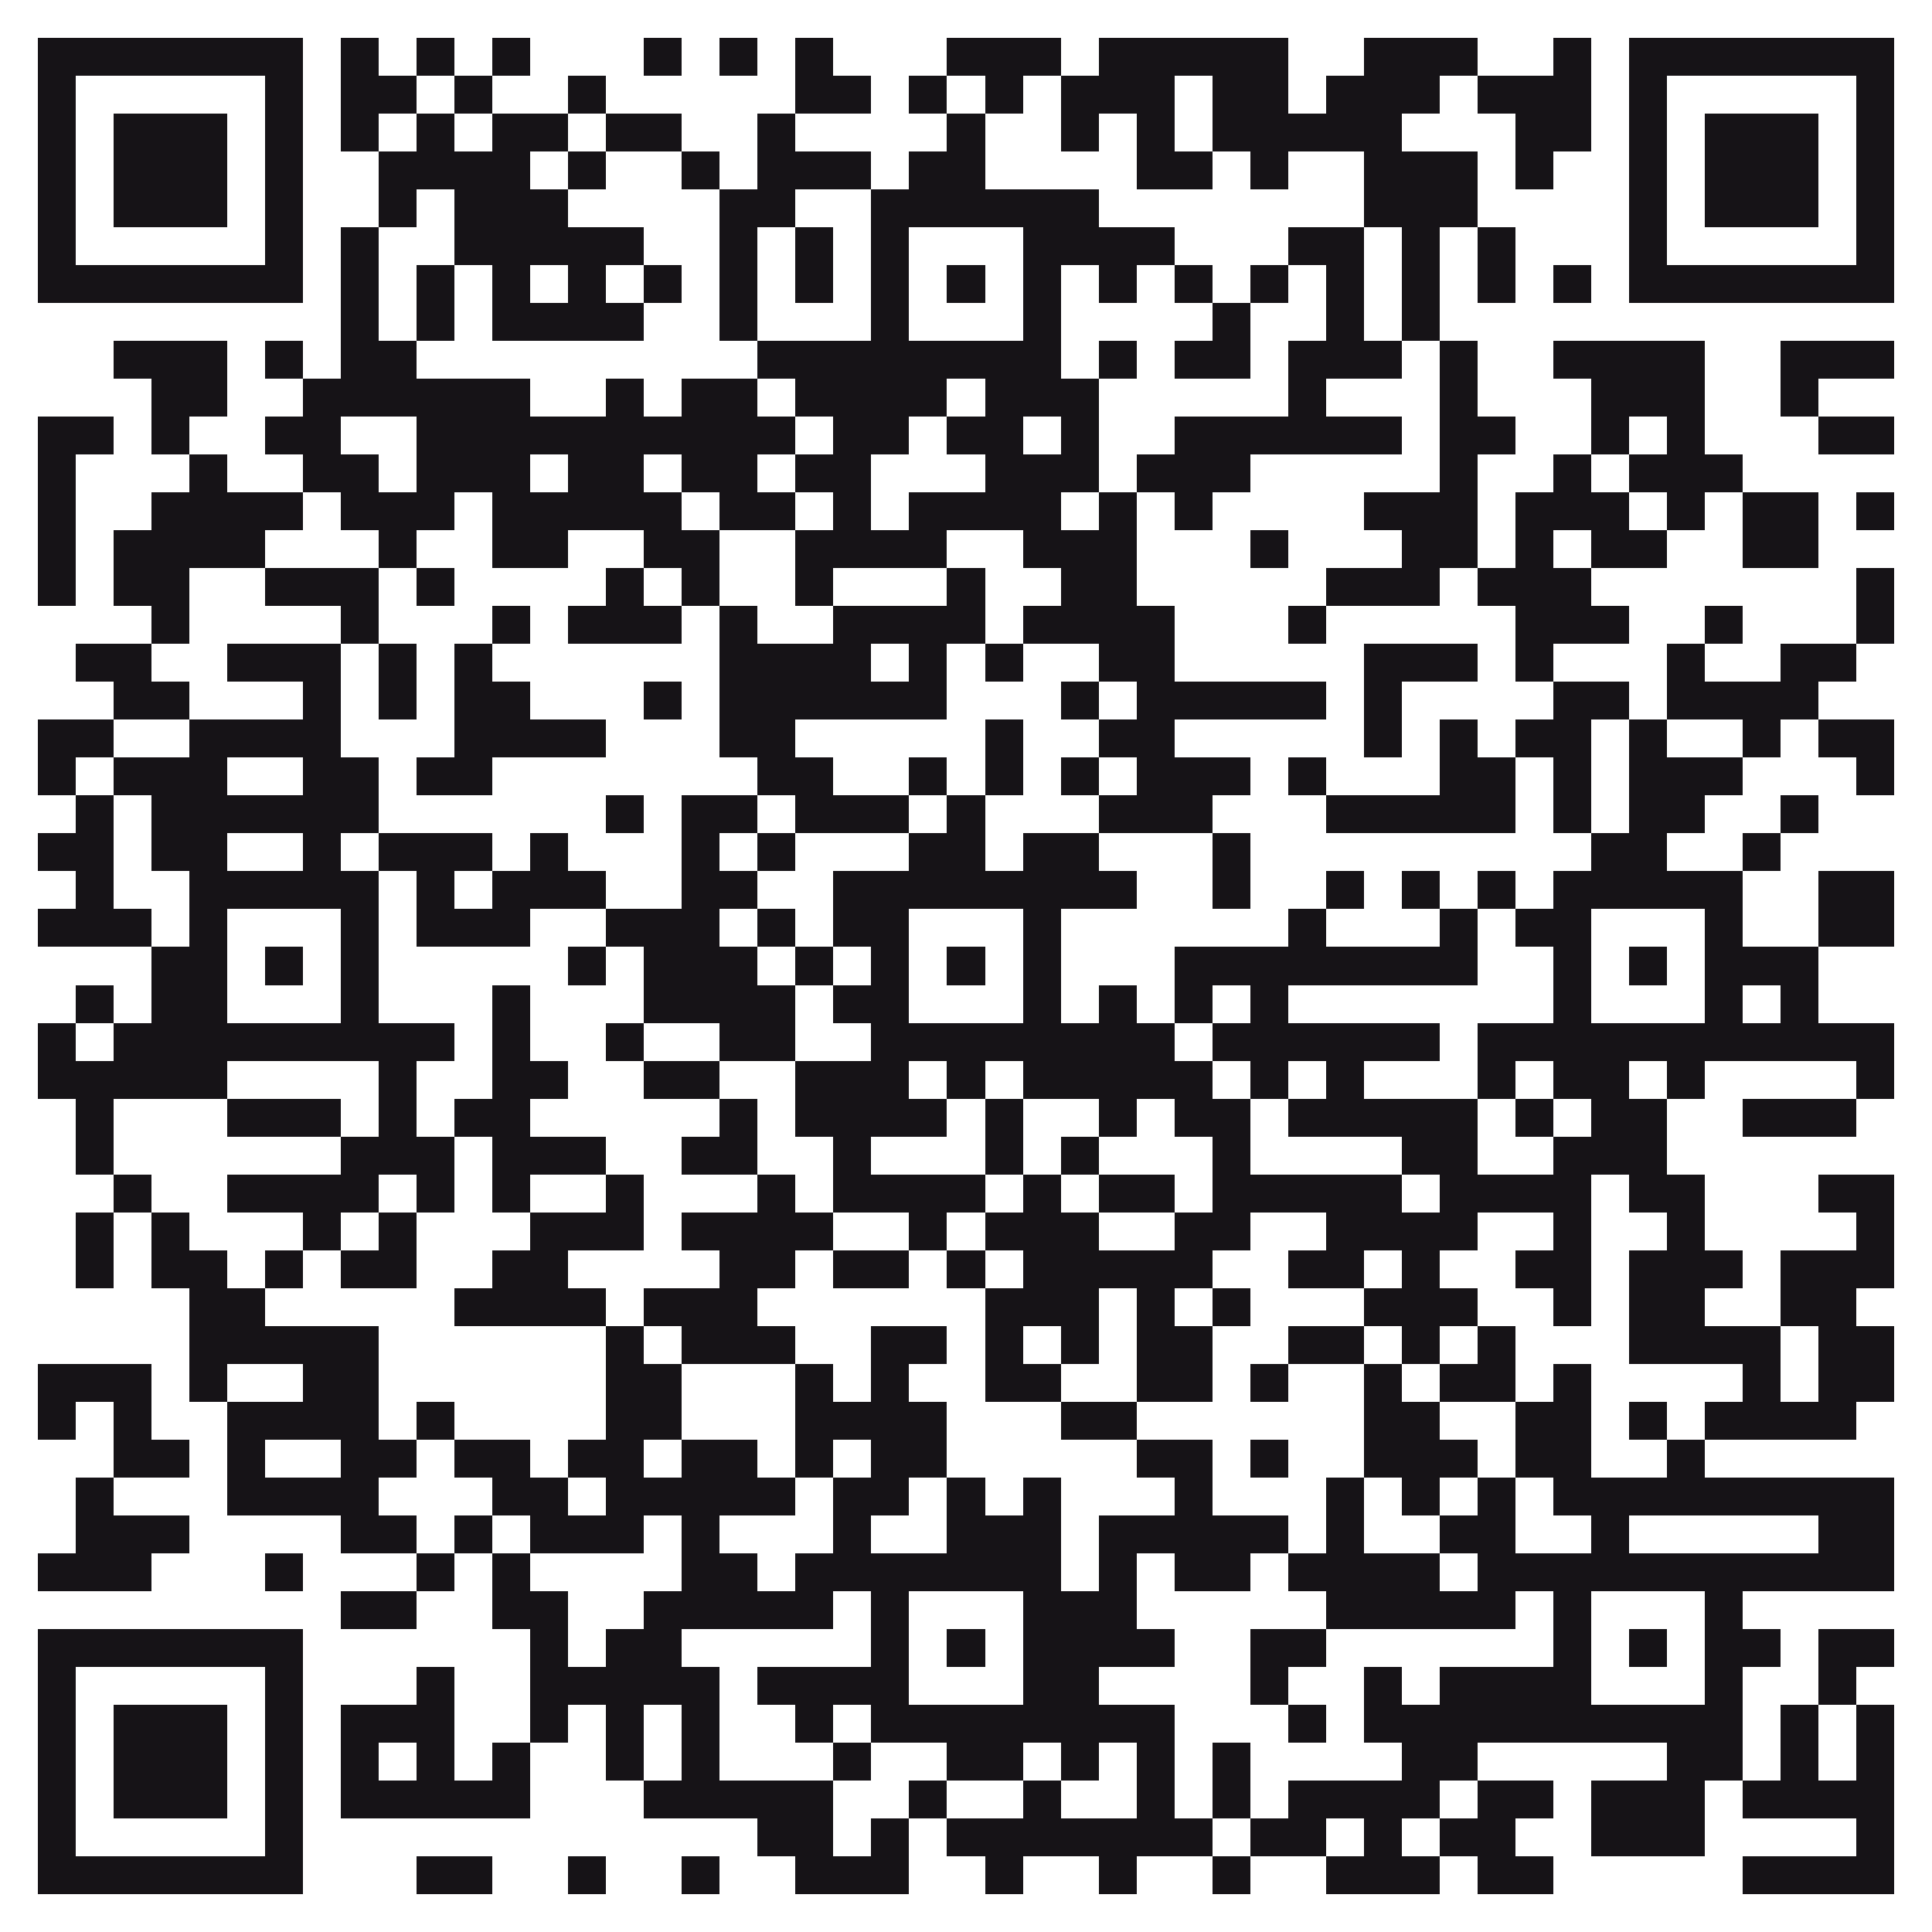
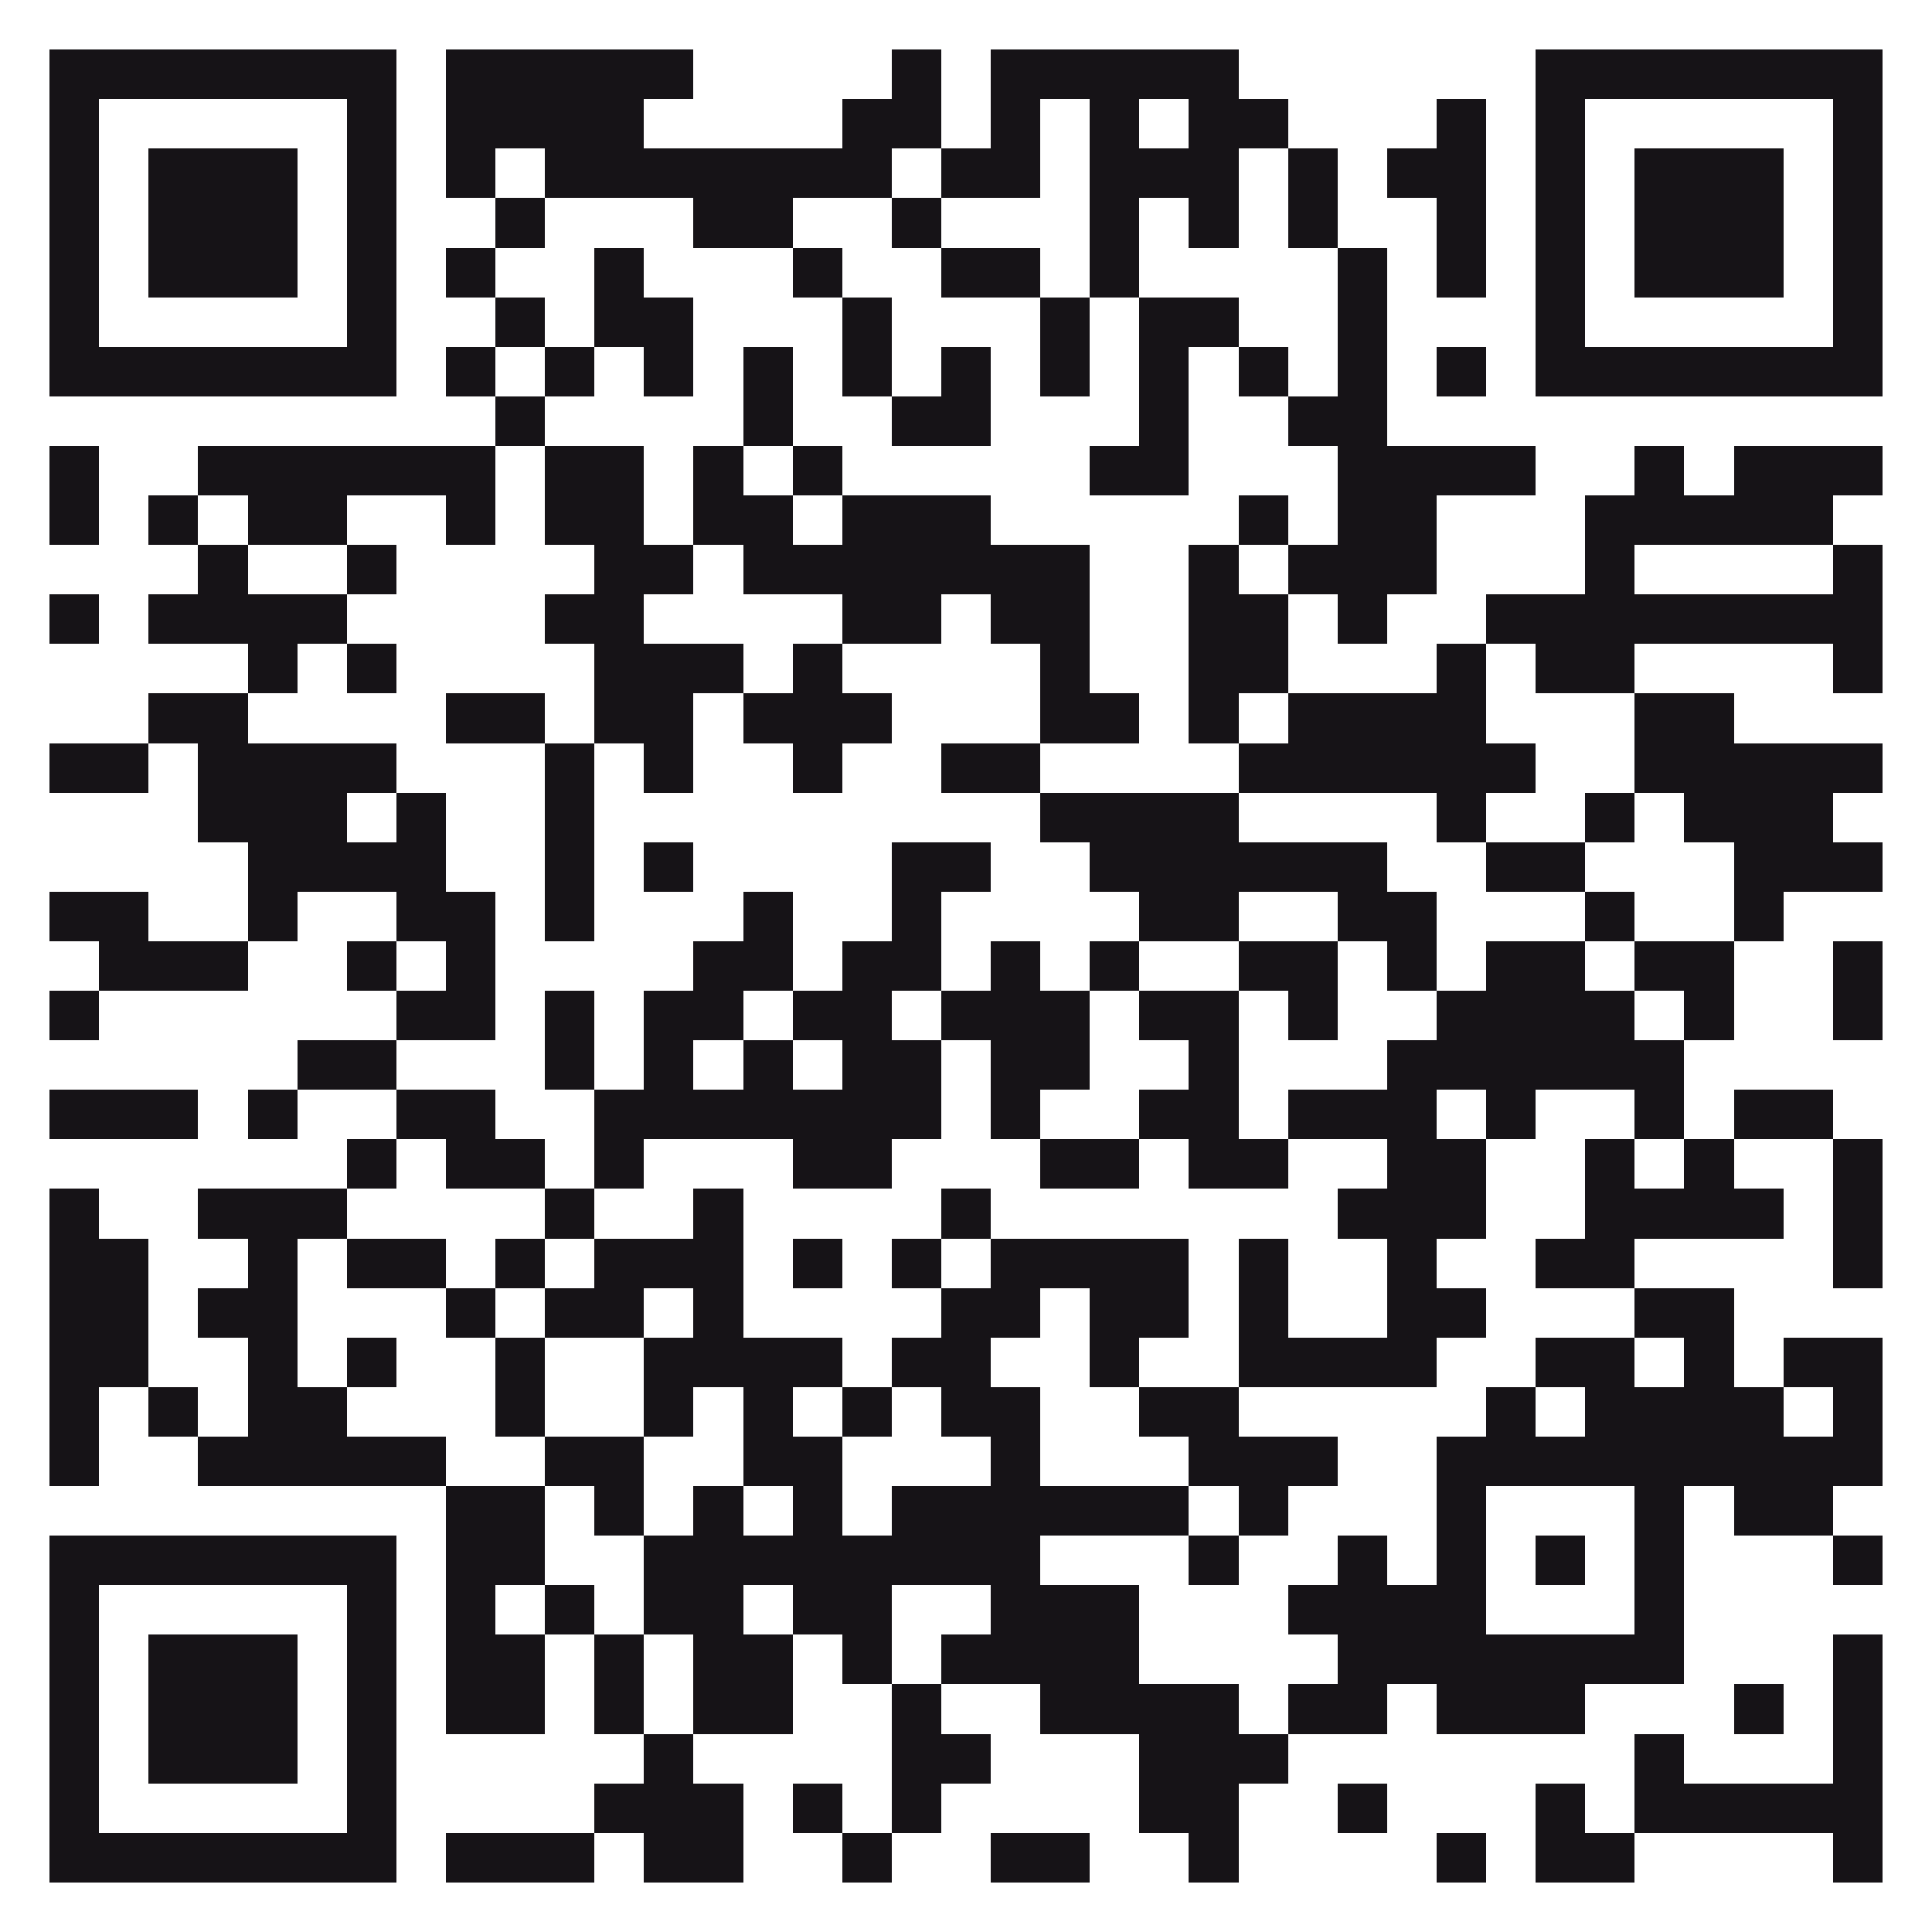
- <svg xmlns="http://www.w3.org/2000/svg" viewBox="0 0 51 51" shape-rendering="crispEdges">
-   <path fill="#ffffff" d="M0 0h51v51H0z" />
-   <path stroke="#161317" d="M1 1.5h7m1 0h1m1 0h1m1 0h1m3 0h1m1 0h1m1 0h1m3 0h3m1 0h5m2 0h3m2 0h1m1 0h7M1 2.5h1m5 0h1m1 0h2m1 0h1m2 0h1m5 0h2m1 0h1m1 0h1m1 0h3m1 0h2m1 0h3m1 0h3m1 0h1m5 0h1M1 3.5h1m1 0h3m1 0h1m1 0h1m1 0h1m1 0h2m1 0h2m2 0h1m4 0h1m2 0h1m1 0h1m1 0h5m3 0h2m1 0h1m1 0h3m1 0h1M1 4.5h1m1 0h3m1 0h1m2 0h4m1 0h1m2 0h1m1 0h3m1 0h2m4 0h2m1 0h1m2 0h3m1 0h1m2 0h1m1 0h3m1 0h1M1 5.5h1m1 0h3m1 0h1m2 0h1m1 0h3m4 0h2m2 0h6m7 0h3m4 0h1m1 0h3m1 0h1M1 6.5h1m5 0h1m1 0h1m2 0h5m2 0h1m1 0h1m1 0h1m3 0h4m3 0h2m1 0h1m1 0h1m3 0h1m5 0h1M1 7.5h7m1 0h1m1 0h1m1 0h1m1 0h1m1 0h1m1 0h1m1 0h1m1 0h1m1 0h1m1 0h1m1 0h1m1 0h1m1 0h1m1 0h1m1 0h1m1 0h1m1 0h1m1 0h7M9 8.5h1m1 0h1m1 0h4m2 0h1m3 0h1m3 0h1m4 0h1m2 0h1m1 0h1M3 9.5h3m1 0h1m1 0h2m9 0h8m1 0h1m1 0h2m1 0h3m1 0h1m2 0h4m2 0h3M4 10.5h2m2 0h6m2 0h1m1 0h2m1 0h4m1 0h3m5 0h1m3 0h1m3 0h3m2 0h1M1 11.5h2m1 0h1m2 0h2m2 0h10m1 0h2m1 0h2m1 0h1m2 0h6m1 0h2m2 0h1m1 0h1m3 0h2M1 12.5h1m3 0h1m2 0h2m1 0h3m1 0h2m1 0h2m1 0h2m3 0h3m1 0h3m5 0h1m2 0h1m1 0h3M1 13.5h1m2 0h4m1 0h3m1 0h5m1 0h2m1 0h1m1 0h4m1 0h1m1 0h1m4 0h3m1 0h3m1 0h1m1 0h2m1 0h1M1 14.5h1m1 0h4m3 0h1m2 0h2m2 0h2m2 0h4m2 0h3m3 0h1m3 0h2m1 0h1m1 0h2m2 0h2M1 15.5h1m1 0h2m2 0h3m1 0h1m4 0h1m1 0h1m2 0h1m3 0h1m2 0h2m5 0h3m1 0h3m7 0h1M4 16.5h1m4 0h1m3 0h1m1 0h3m1 0h1m2 0h4m1 0h4m3 0h1m5 0h3m2 0h1m3 0h1M2 17.5h2m2 0h3m1 0h1m1 0h1m6 0h4m1 0h1m1 0h1m2 0h2m5 0h3m1 0h1m3 0h1m2 0h2M3 18.5h2m3 0h1m1 0h1m1 0h2m3 0h1m1 0h6m3 0h1m1 0h5m1 0h1m4 0h2m1 0h4M1 19.5h2m2 0h4m3 0h4m3 0h2m5 0h1m2 0h2m5 0h1m1 0h1m1 0h2m1 0h1m2 0h1m1 0h2M1 20.5h1m1 0h3m2 0h2m1 0h2m7 0h2m2 0h1m1 0h1m1 0h1m1 0h3m1 0h1m3 0h2m1 0h1m1 0h3m3 0h1M2 21.5h1m1 0h6m6 0h1m1 0h2m1 0h3m1 0h1m3 0h3m3 0h5m1 0h1m1 0h2m2 0h1M1 22.5h2m1 0h2m2 0h1m1 0h3m1 0h1m3 0h1m1 0h1m3 0h2m1 0h2m3 0h1m9 0h2m2 0h1M2 23.5h1m2 0h5m1 0h1m1 0h3m2 0h2m2 0h8m2 0h1m2 0h1m1 0h1m1 0h1m1 0h5m2 0h2M1 24.5h3m1 0h1m3 0h1m1 0h3m2 0h3m1 0h1m1 0h2m3 0h1m6 0h1m3 0h1m1 0h2m3 0h1m2 0h2M4 25.5h2m1 0h1m1 0h1m5 0h1m1 0h3m1 0h1m1 0h1m1 0h1m1 0h1m3 0h8m2 0h1m1 0h1m1 0h3M2 26.5h1m1 0h2m3 0h1m3 0h1m3 0h4m1 0h2m3 0h1m1 0h1m1 0h1m1 0h1m7 0h1m3 0h1m1 0h1M1 27.5h1m1 0h9m1 0h1m2 0h1m2 0h2m2 0h8m1 0h6m1 0h11M1 28.5h5m4 0h1m2 0h2m2 0h2m2 0h3m1 0h1m1 0h5m1 0h1m1 0h1m3 0h1m1 0h2m1 0h1m4 0h1M2 29.5h1m3 0h3m1 0h1m1 0h2m5 0h1m1 0h4m1 0h1m2 0h1m1 0h2m1 0h5m1 0h1m1 0h2m2 0h3M2 30.5h1m6 0h3m1 0h3m2 0h2m2 0h1m3 0h1m1 0h1m3 0h1m4 0h2m2 0h3M3 31.5h1m2 0h4m1 0h1m1 0h1m2 0h1m3 0h1m1 0h4m1 0h1m1 0h2m1 0h5m1 0h4m1 0h2m3 0h2M2 32.5h1m1 0h1m3 0h1m1 0h1m3 0h3m1 0h4m2 0h1m1 0h3m2 0h2m2 0h4m2 0h1m2 0h1m4 0h1M2 33.5h1m1 0h2m1 0h1m1 0h2m2 0h2m4 0h2m1 0h2m1 0h1m1 0h5m2 0h2m1 0h1m2 0h2m1 0h3m1 0h3M5 34.5h2m5 0h4m1 0h3m6 0h3m1 0h1m1 0h1m3 0h3m2 0h1m1 0h2m2 0h2M5 35.5h5m6 0h1m1 0h3m2 0h2m1 0h1m1 0h1m1 0h2m2 0h2m1 0h1m1 0h1m3 0h4m1 0h2M1 36.5h3m1 0h1m2 0h2m6 0h2m3 0h1m1 0h1m2 0h2m2 0h2m1 0h1m2 0h1m1 0h2m1 0h1m4 0h1m1 0h2M1 37.5h1m1 0h1m2 0h4m1 0h1m4 0h2m3 0h4m3 0h2m6 0h2m2 0h2m1 0h1m1 0h4M3 38.5h2m1 0h1m2 0h2m1 0h2m1 0h2m1 0h2m1 0h1m1 0h2m5 0h2m1 0h1m2 0h3m1 0h2m2 0h1M2 39.5h1m3 0h4m3 0h2m1 0h5m1 0h2m1 0h1m1 0h1m3 0h1m3 0h1m1 0h1m1 0h1m1 0h9M2 40.5h3m4 0h2m1 0h1m1 0h3m1 0h1m3 0h1m2 0h3m1 0h5m1 0h1m2 0h2m2 0h1m5 0h2M1 41.5h3m3 0h1m3 0h1m1 0h1m4 0h2m1 0h7m1 0h1m1 0h2m1 0h4m1 0h11M9 42.5h2m2 0h2m2 0h5m1 0h1m3 0h3m5 0h5m1 0h1m3 0h1M1 43.5h7m6 0h1m1 0h2m5 0h1m1 0h1m1 0h4m2 0h2m6 0h1m1 0h1m1 0h2m1 0h2M1 44.5h1m5 0h1m3 0h1m2 0h5m1 0h4m3 0h2m4 0h1m2 0h1m1 0h4m3 0h1m2 0h1M1 45.5h1m1 0h3m1 0h1m1 0h3m2 0h1m1 0h1m1 0h1m2 0h1m1 0h8m3 0h1m1 0h10m1 0h1m1 0h1M1 46.5h1m1 0h3m1 0h1m1 0h1m1 0h1m1 0h1m2 0h1m1 0h1m3 0h1m2 0h2m1 0h1m1 0h1m1 0h1m4 0h2m5 0h2m1 0h1m1 0h1M1 47.5h1m1 0h3m1 0h1m1 0h5m3 0h5m2 0h1m2 0h1m2 0h1m1 0h1m1 0h4m1 0h2m1 0h3m1 0h4M1 48.5h1m5 0h1m12 0h2m1 0h1m1 0h7m1 0h2m1 0h1m1 0h2m2 0h3m4 0h1M1 49.5h7m3 0h2m2 0h1m2 0h1m2 0h3m2 0h1m2 0h1m2 0h1m2 0h3m1 0h2m5 0h4" />
+ <svg xmlns="http://www.w3.org/2000/svg" viewBox="0 0 39 39" shape-rendering="crispEdges">
+   <path fill="#ffffff" d="M0 0h39v39H0z" />
+   <path stroke="#161317" d="M1 1.5h7m1 0h5m4 0h1m1 0h5m6 0h7M1 2.5h1m5 0h1m1 0h4m4 0h2m1 0h1m1 0h1m1 0h2m3 0h1m1 0h1m5 0h1M1 3.5h1m1 0h3m1 0h1m1 0h1m1 0h7m1 0h2m1 0h3m1 0h1m1 0h2m1 0h1m1 0h3m1 0h1M1 4.5h1m1 0h3m1 0h1m2 0h1m3 0h2m2 0h1m3 0h1m1 0h1m1 0h1m2 0h1m1 0h1m1 0h3m1 0h1M1 5.5h1m1 0h3m1 0h1m1 0h1m2 0h1m3 0h1m2 0h2m1 0h1m4 0h1m1 0h1m1 0h1m1 0h3m1 0h1M1 6.5h1m5 0h1m2 0h1m1 0h2m3 0h1m3 0h1m1 0h2m2 0h1m3 0h1m5 0h1M1 7.5h7m1 0h1m1 0h1m1 0h1m1 0h1m1 0h1m1 0h1m1 0h1m1 0h1m1 0h1m1 0h1m1 0h1m1 0h7M10 8.5h1m4 0h1m2 0h2m3 0h1m2 0h2M1 9.5h1m2 0h6m1 0h2m1 0h1m1 0h1m5 0h2m3 0h4m2 0h1m1 0h3M1 10.5h1m1 0h1m1 0h2m2 0h1m1 0h2m1 0h2m1 0h3m5 0h1m1 0h2m3 0h5M4 11.5h1m2 0h1m4 0h2m1 0h7m2 0h1m1 0h3m3 0h1m4 0h1M1 12.5h1m1 0h4m4 0h2m4 0h2m1 0h2m2 0h2m1 0h1m2 0h8M5 13.5h1m1 0h1m4 0h3m1 0h1m4 0h1m2 0h2m3 0h1m1 0h2m4 0h1M3 14.5h2m4 0h2m1 0h2m1 0h3m3 0h2m1 0h1m1 0h4m3 0h2M1 15.5h2m1 0h4m3 0h1m1 0h1m2 0h1m2 0h2m4 0h6m2 0h5M4 16.5h3m1 0h1m2 0h1m9 0h4m4 0h1m2 0h1m1 0h3M5 17.5h4m2 0h1m1 0h1m4 0h2m2 0h6m2 0h2m3 0h3M1 18.5h2m2 0h1m2 0h2m1 0h1m3 0h1m2 0h1m4 0h2m2 0h2m3 0h1m2 0h1M2 19.5h3m2 0h1m1 0h1m4 0h2m1 0h2m1 0h1m1 0h1m2 0h2m1 0h1m1 0h2m1 0h2m2 0h1M1 20.5h1m6 0h2m1 0h1m1 0h2m1 0h2m1 0h3m1 0h2m1 0h1m2 0h4m1 0h1m2 0h1M6 21.5h2m3 0h1m1 0h1m1 0h1m1 0h2m1 0h2m2 0h1m3 0h6M1 22.5h3m1 0h1m2 0h2m2 0h7m1 0h1m2 0h2m1 0h3m1 0h1m2 0h1m1 0h2M7 23.5h1m1 0h2m1 0h1m3 0h2m3 0h2m1 0h2m2 0h2m2 0h1m1 0h1m2 0h1M1 24.5h1m2 0h3m4 0h1m2 0h1m4 0h1m7 0h3m2 0h4m1 0h1M1 25.5h2m2 0h1m1 0h2m1 0h1m1 0h3m1 0h1m1 0h1m1 0h4m1 0h1m2 0h1m2 0h2m4 0h1M1 26.5h2m1 0h2m3 0h1m1 0h2m1 0h1m4 0h2m1 0h2m1 0h1m2 0h2m3 0h2M1 27.5h2m2 0h1m1 0h1m2 0h1m2 0h4m1 0h2m2 0h1m2 0h4m2 0h2m1 0h1m1 0h2M1 28.5h1m1 0h1m1 0h2m3 0h1m2 0h1m1 0h1m1 0h1m1 0h2m2 0h2m5 0h1m1 0h4m1 0h1M1 29.5h1m2 0h5m2 0h2m2 0h2m3 0h1m3 0h3m2 0h9M9 30.5h2m1 0h1m1 0h1m1 0h1m1 0h6m1 0h1m3 0h1m3 0h1m1 0h2M1 31.5h7m1 0h2m2 0h8m3 0h1m2 0h1m1 0h1m1 0h1m1 0h1m3 0h1M1 32.5h1m5 0h1m1 0h1m1 0h1m1 0h2m1 0h2m2 0h3m3 0h4m3 0h1M1 33.5h1m1 0h3m1 0h1m1 0h2m1 0h1m1 0h2m1 0h1m1 0h4m4 0h7m3 0h1M1 34.5h1m1 0h3m1 0h1m1 0h2m1 0h1m1 0h2m2 0h1m2 0h4m1 0h2m1 0h3m3 0h1m1 0h1M1 35.5h1m1 0h3m1 0h1m5 0h1m4 0h2m3 0h3m7 0h1m3 0h1M1 36.5h1m5 0h1m4 0h3m1 0h1m1 0h1m4 0h2m2 0h1m3 0h1m1 0h5M1 37.5h7m1 0h3m1 0h2m2 0h1m2 0h2m2 0h1m4 0h1m1 0h2m4 0h1" />
</svg>
